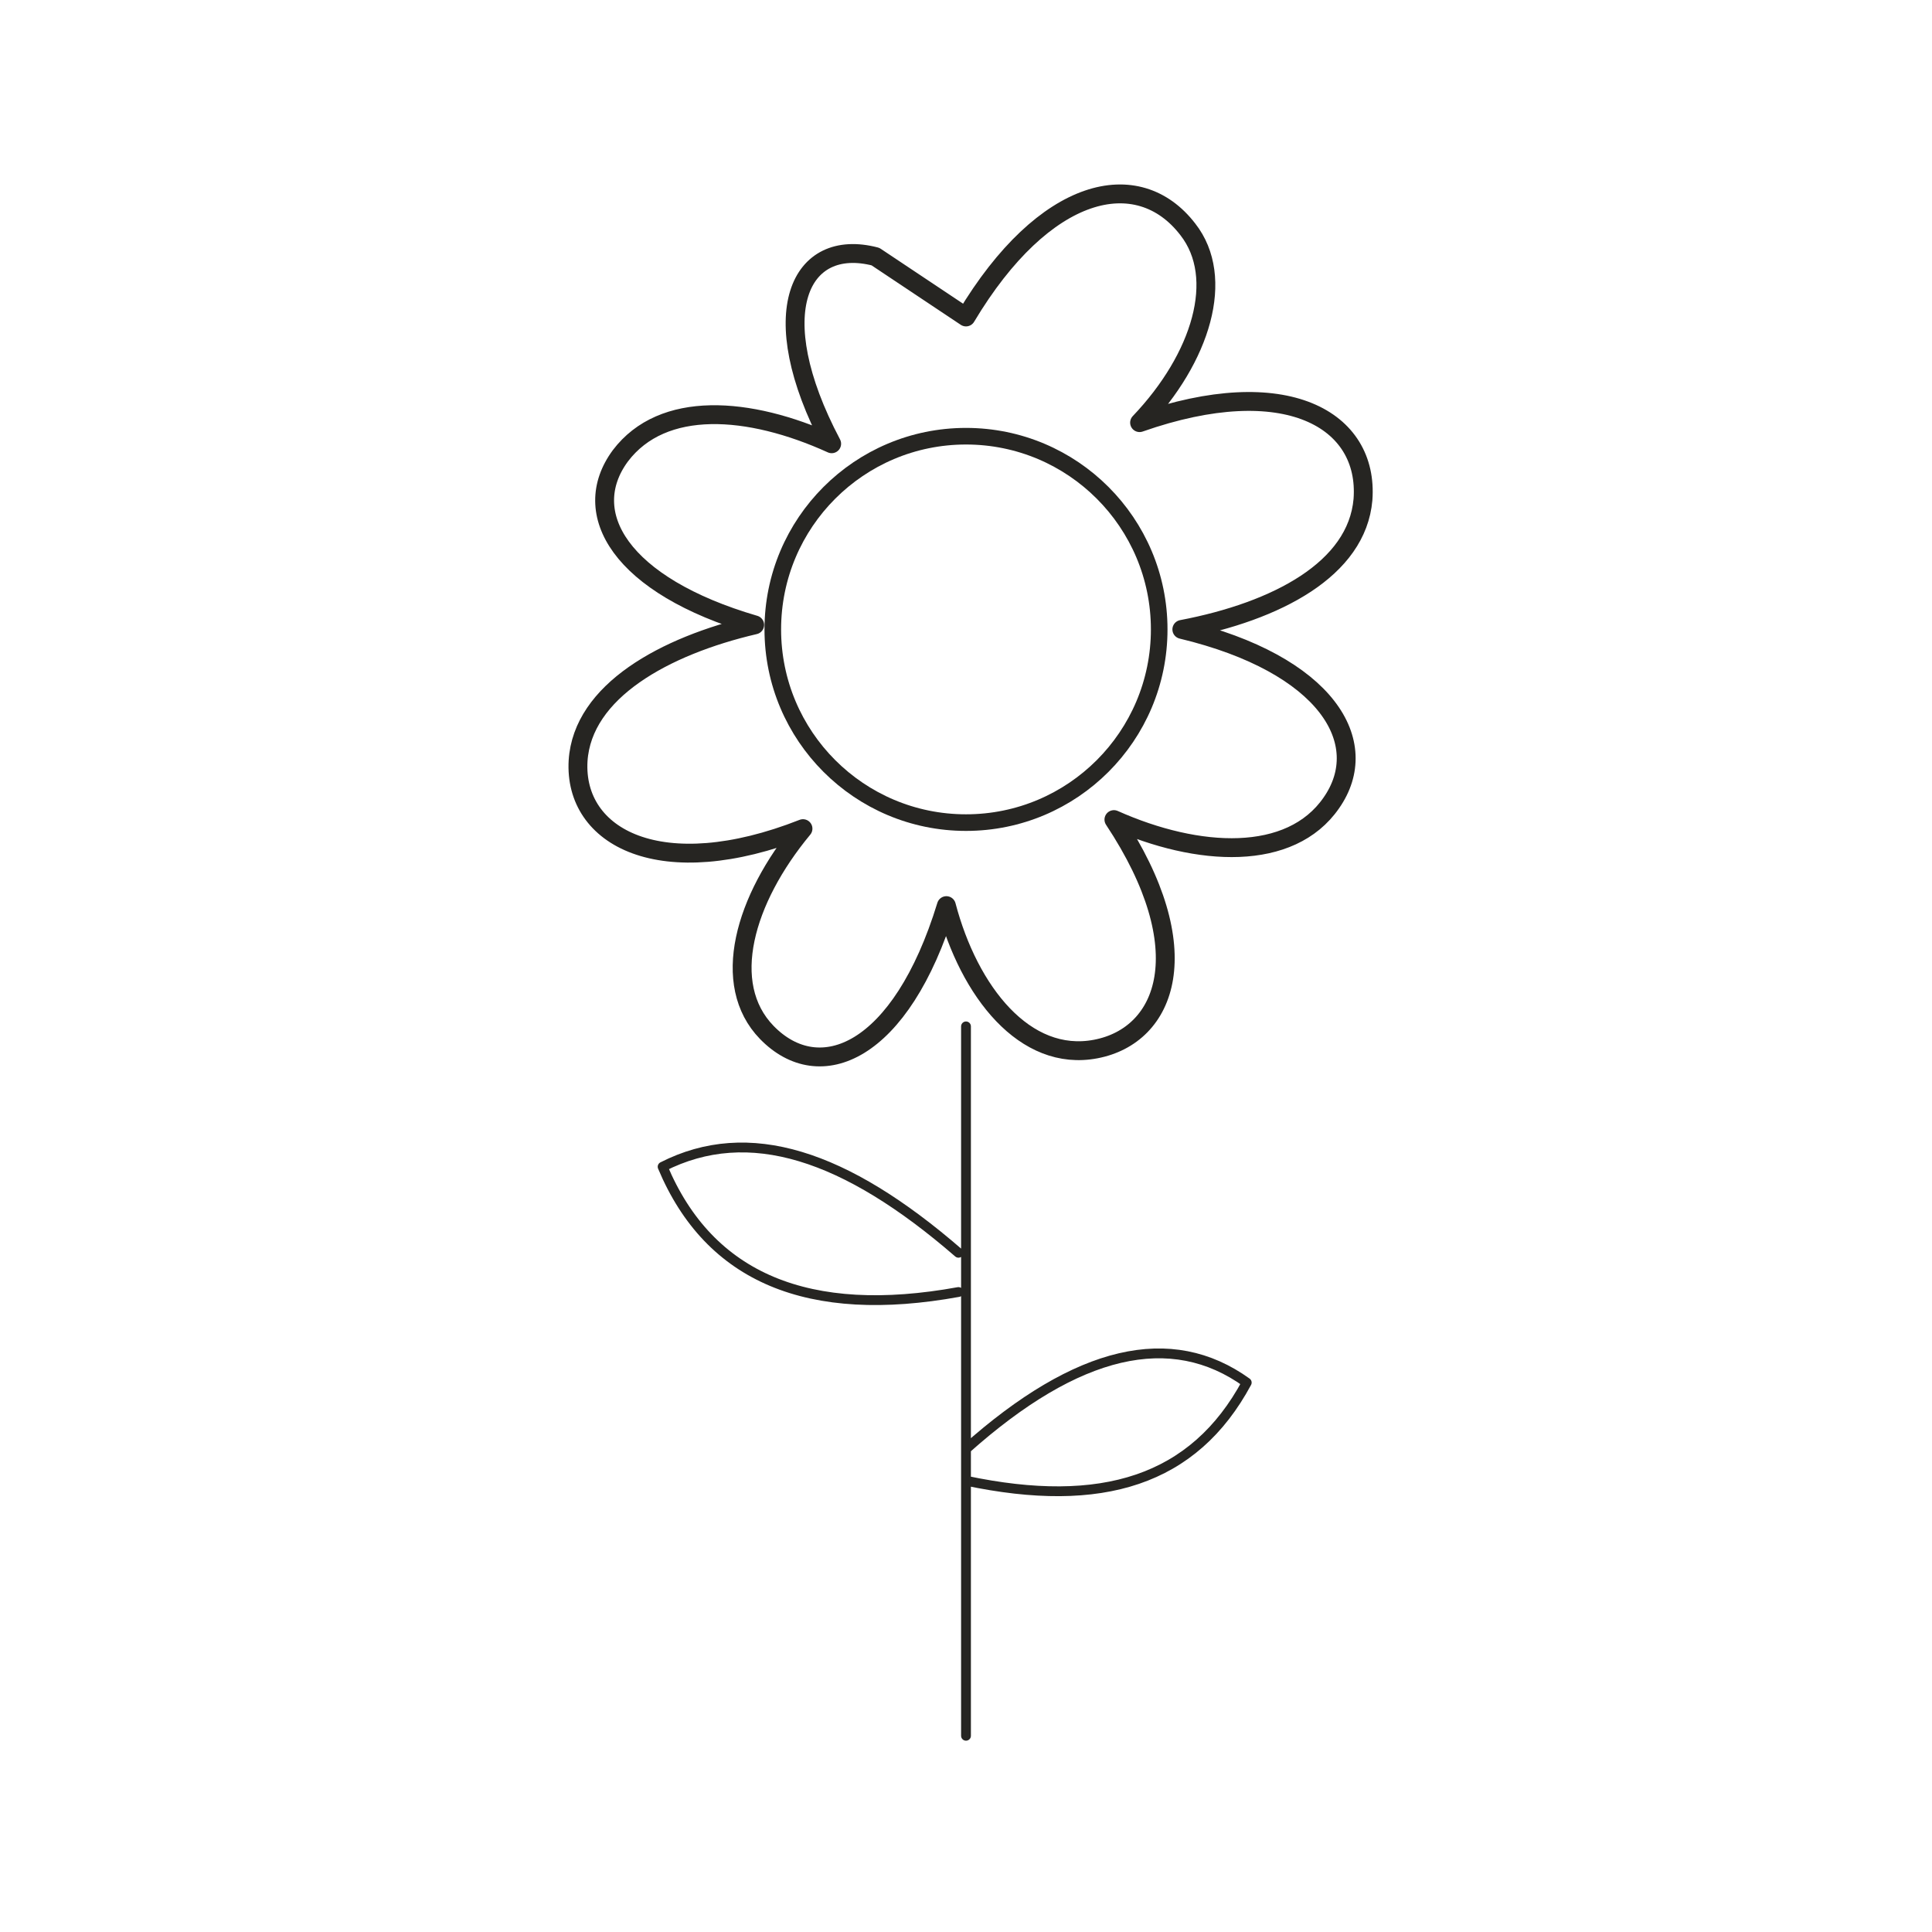
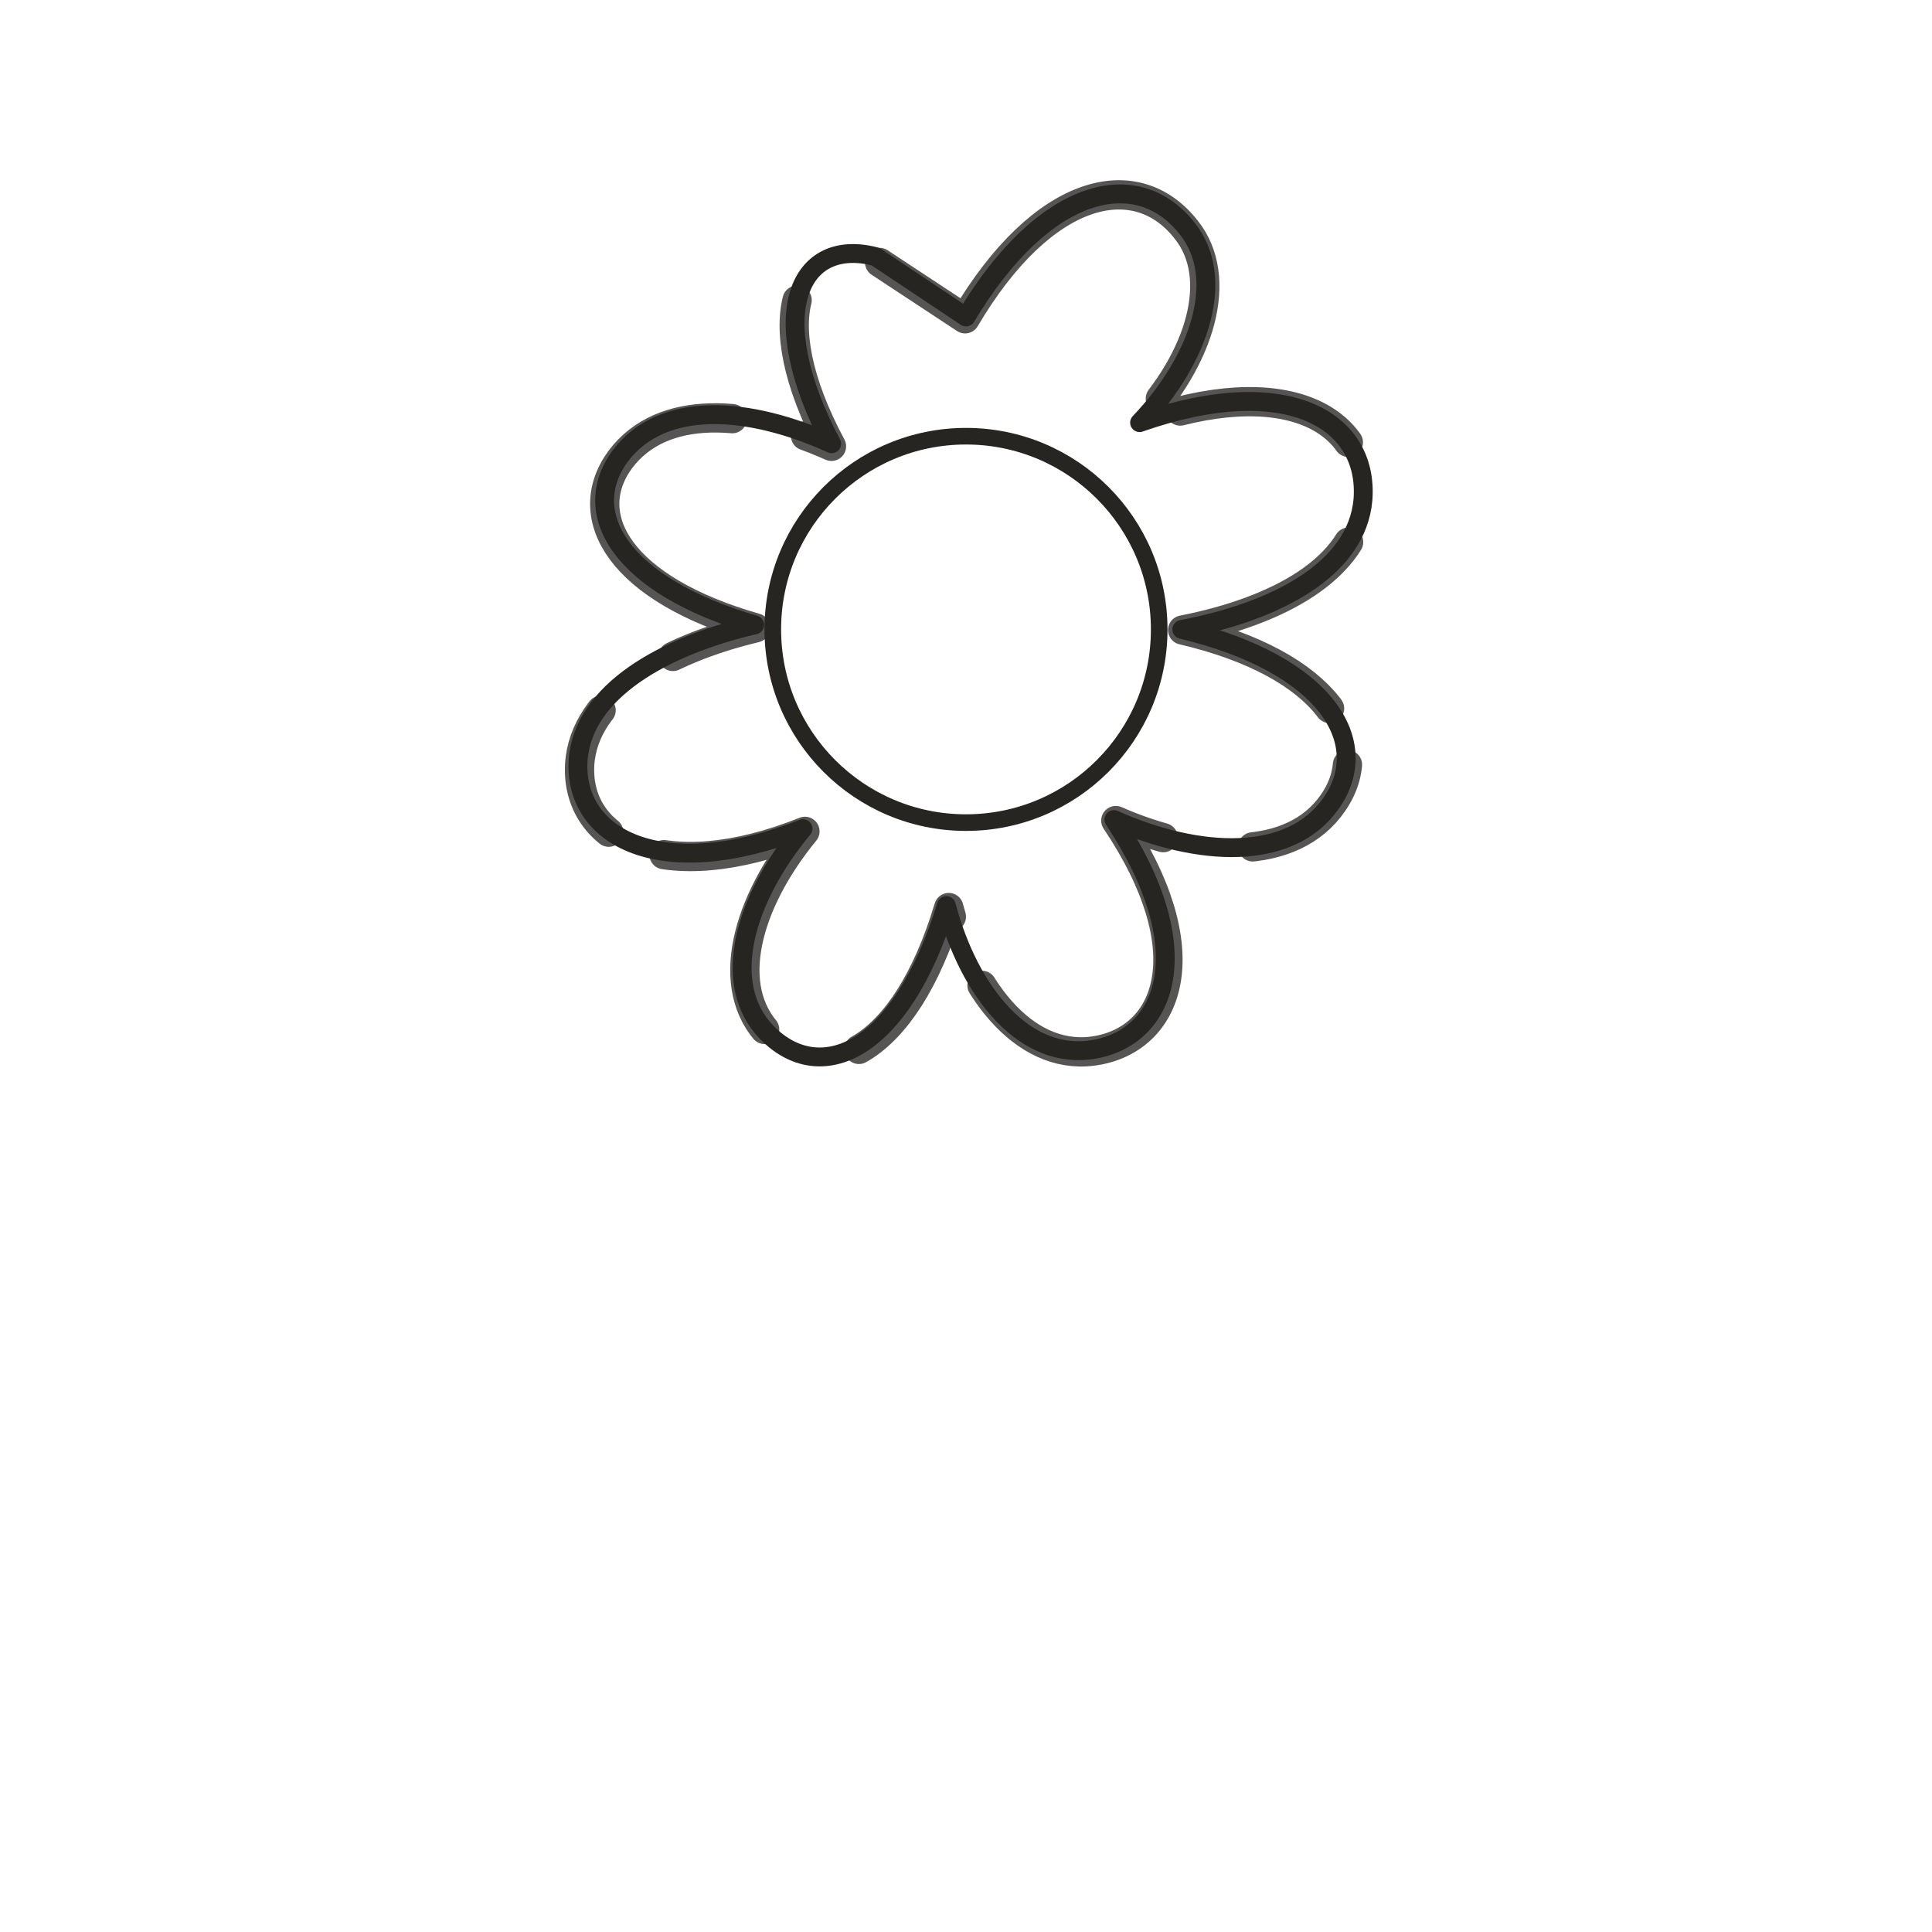
<svg xmlns="http://www.w3.org/2000/svg" viewBox="0 0 128 128" role="img" aria-label="Sunflower" data-castalia-style="naturalist-line-v1">
  <g fill="#efeee8" stroke="#262522" stroke-linecap="round" stroke-linejoin="round">
    <path stroke-width="1.25" d="M64 21c5.2-8.7 11.4-10.1 14.7-5.8 2.5 3.2.9 8.5-3.2 12.8 9.7-3.4 15.2-.2 14.8 5.1-.4 4.6-5.7 7.4-12 8.6 9.6 2.3 12.7 7.5 9.9 11.5-2.7 3.9-8.8 3.6-14.4 1.1 5.7 8.6 3.5 14.3-1.2 15.2-4.7.9-8.4-3.8-9.9-9.5-3 9.8-8.4 12-11.9 8.4-3.1-3.2-1.5-8.8 2.4-13.5-9.4 3.7-15.2.6-14.9-4.5.3-4.6 5.7-7.6 11.7-9-8.9-2.6-11.7-7.4-8.9-11.2 2.8-3.7 8.5-3.3 14-.8-4.6-8.7-2.1-13.7 2.9-12.4Z" fill="none" />
+     <path stroke-width="1.94" d="M64 21c5.2-8.7 11.4-10.1 14.7-5.8 2.5 3.2.9 8.5-3.2 12.8 9.7-3.4 15.2-.2 14.8 5.1-.4 4.6-5.7 7.4-12 8.6 9.6 2.3 12.7 7.5 9.9 11.5-2.7 3.9-8.8 3.6-14.4 1.1 5.7 8.6 3.5 14.3-1.2 15.2-4.7.9-8.4-3.8-9.9-9.5-3 9.8-8.4 12-11.9 8.4-3.1-3.2-1.5-8.8 2.4-13.5-9.4 3.7-15.2.6-14.9-4.5.3-4.6 5.7-7.6 11.7-9-8.9-2.6-11.7-7.4-8.9-11.2 2.8-3.7 8.5-3.3 14-.8-4.6-8.7-2.1-13.7 2.9-12.4Z" fill="none" stroke="#262522" stroke-dasharray="31 5 12 7 24 4 9 6" stroke-dashoffset="0" opacity=".78" transform="translate(.18 .12) rotate(-0.32 64 64)" />
    <circle cx="64" cy="41.7" r="12.8" fill="none" stroke-width="1.1" />
-     <path fill="none" stroke-width=".65" d="M64 68v47M63.5 83c-7.5-6.5-13.9-8.6-19.6-5.7 3.1 7.4 9.7 10.1 19.6 8.3M64 96c7.4-6.6 13.6-8 18.6-4.4-3.5 6.5-9.6 8.4-18.6 6.5" />
  </g>
</svg>
